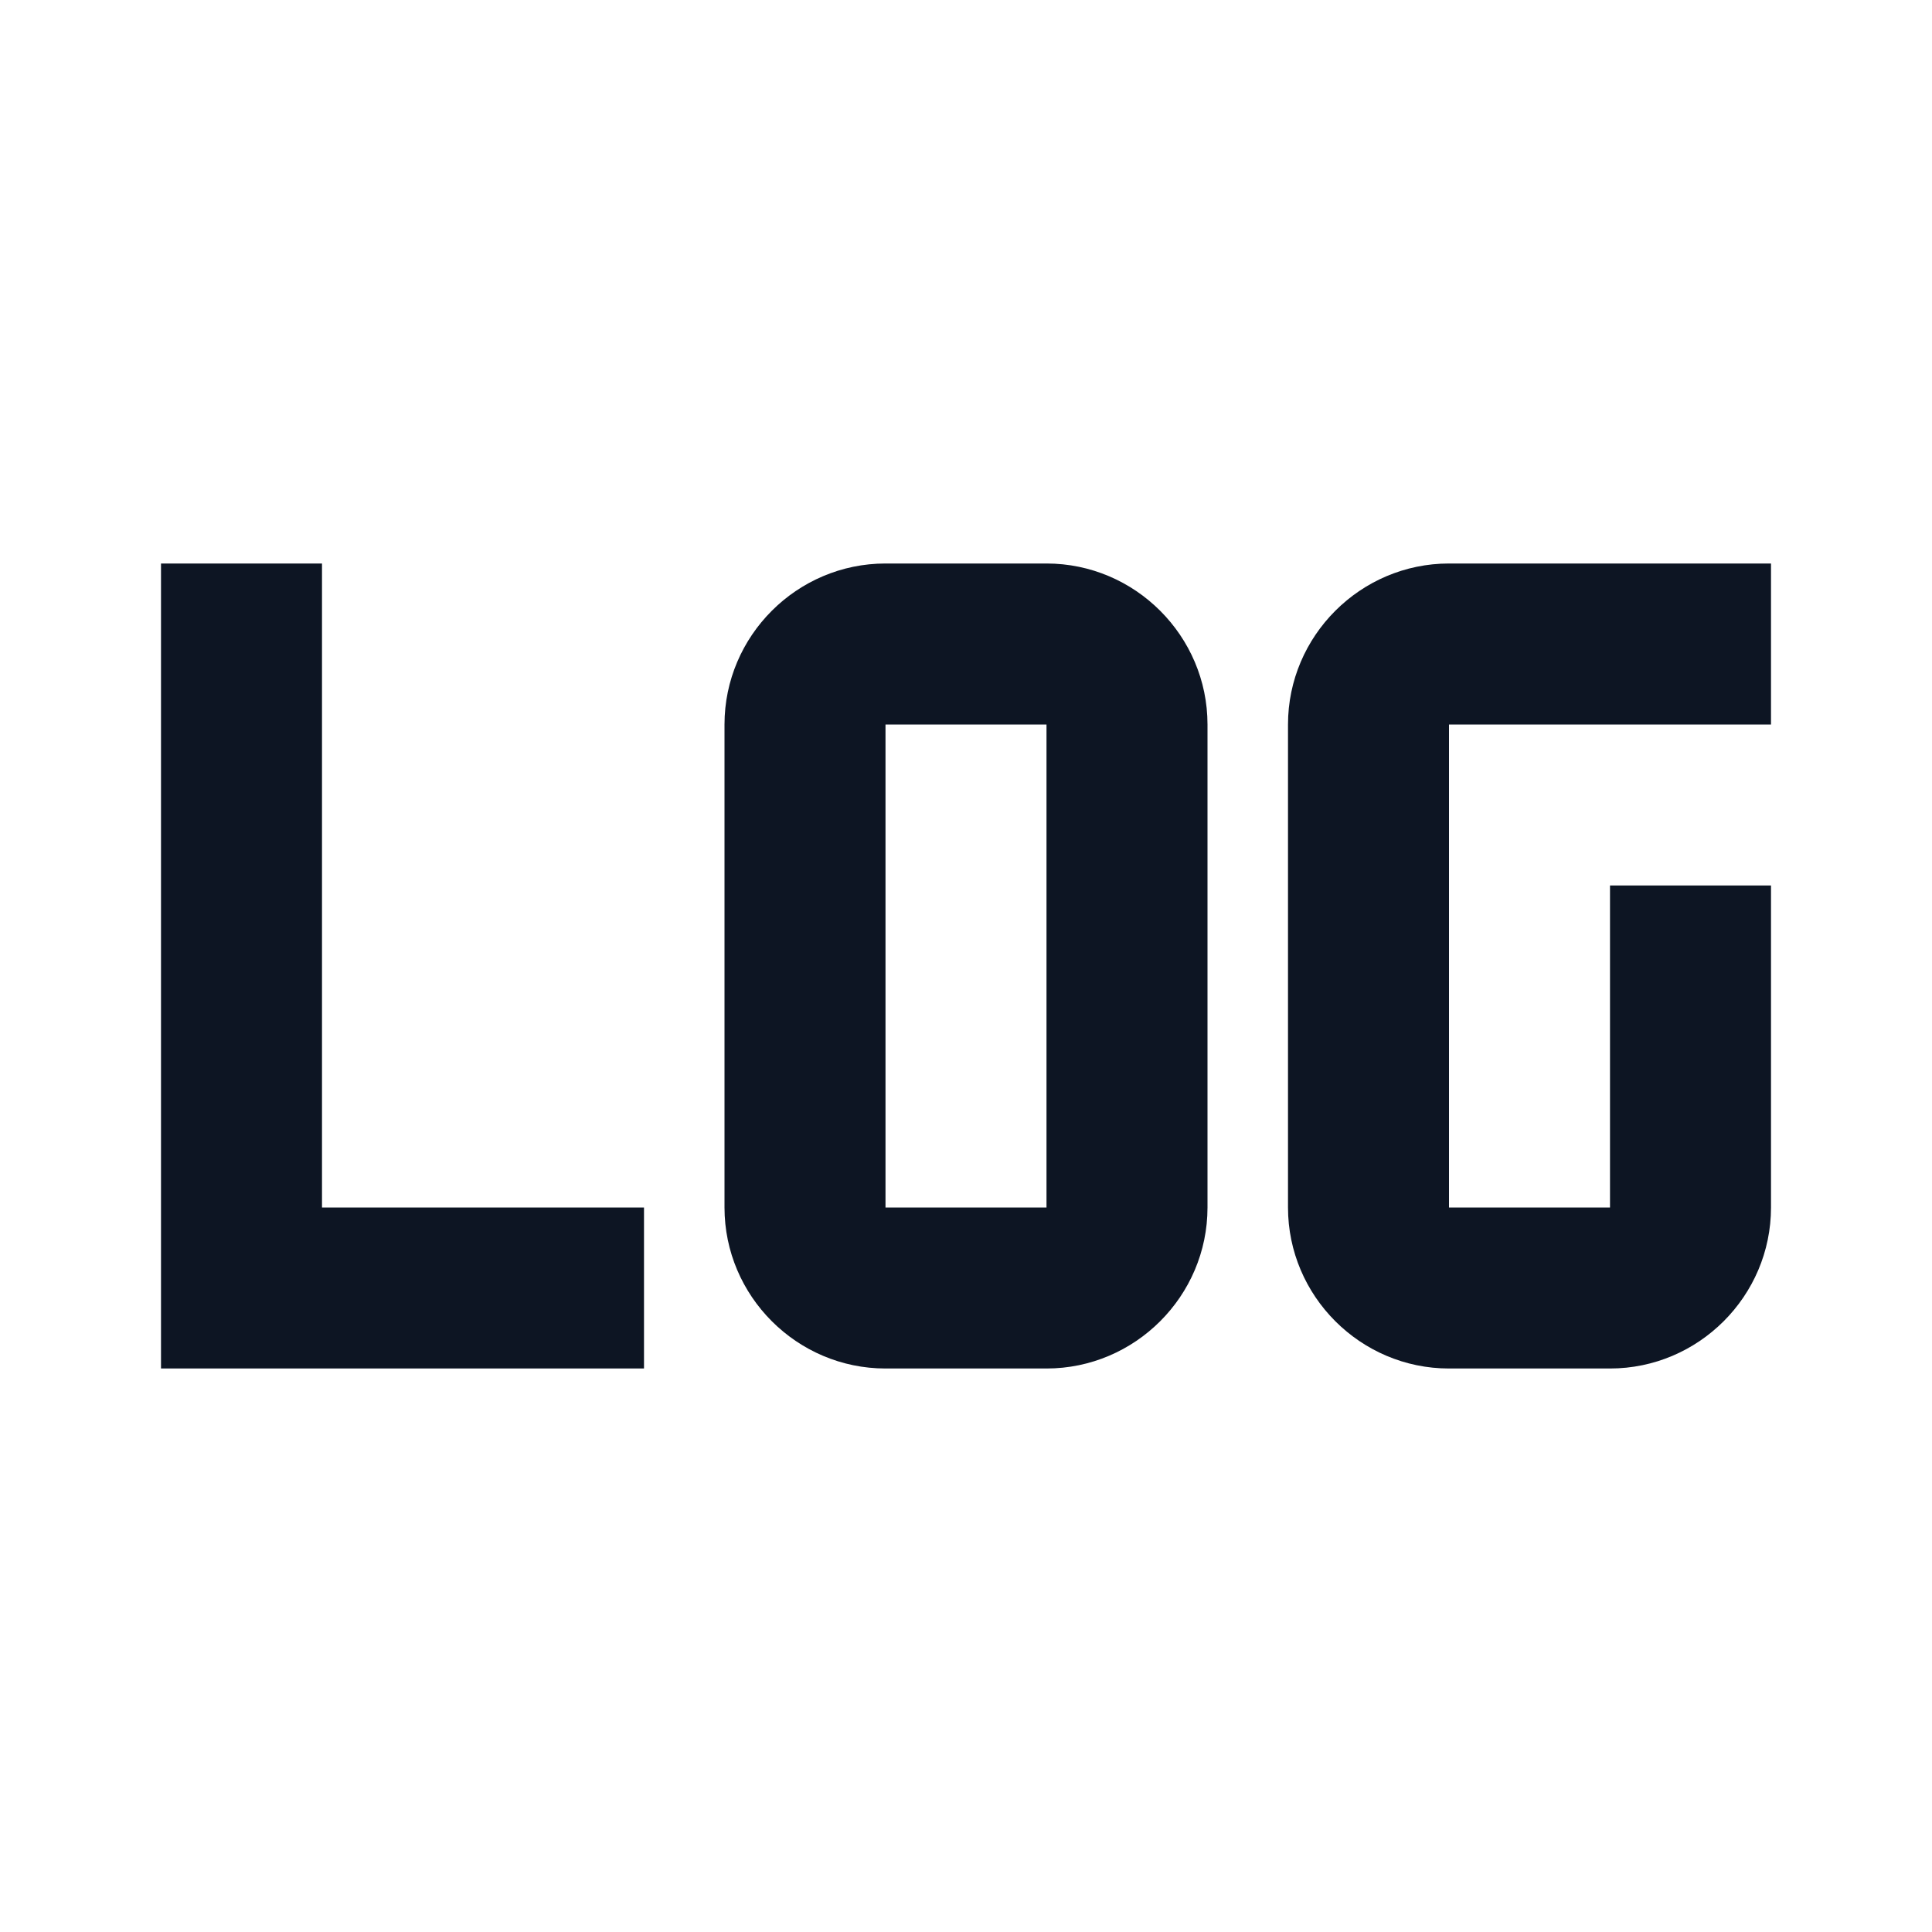
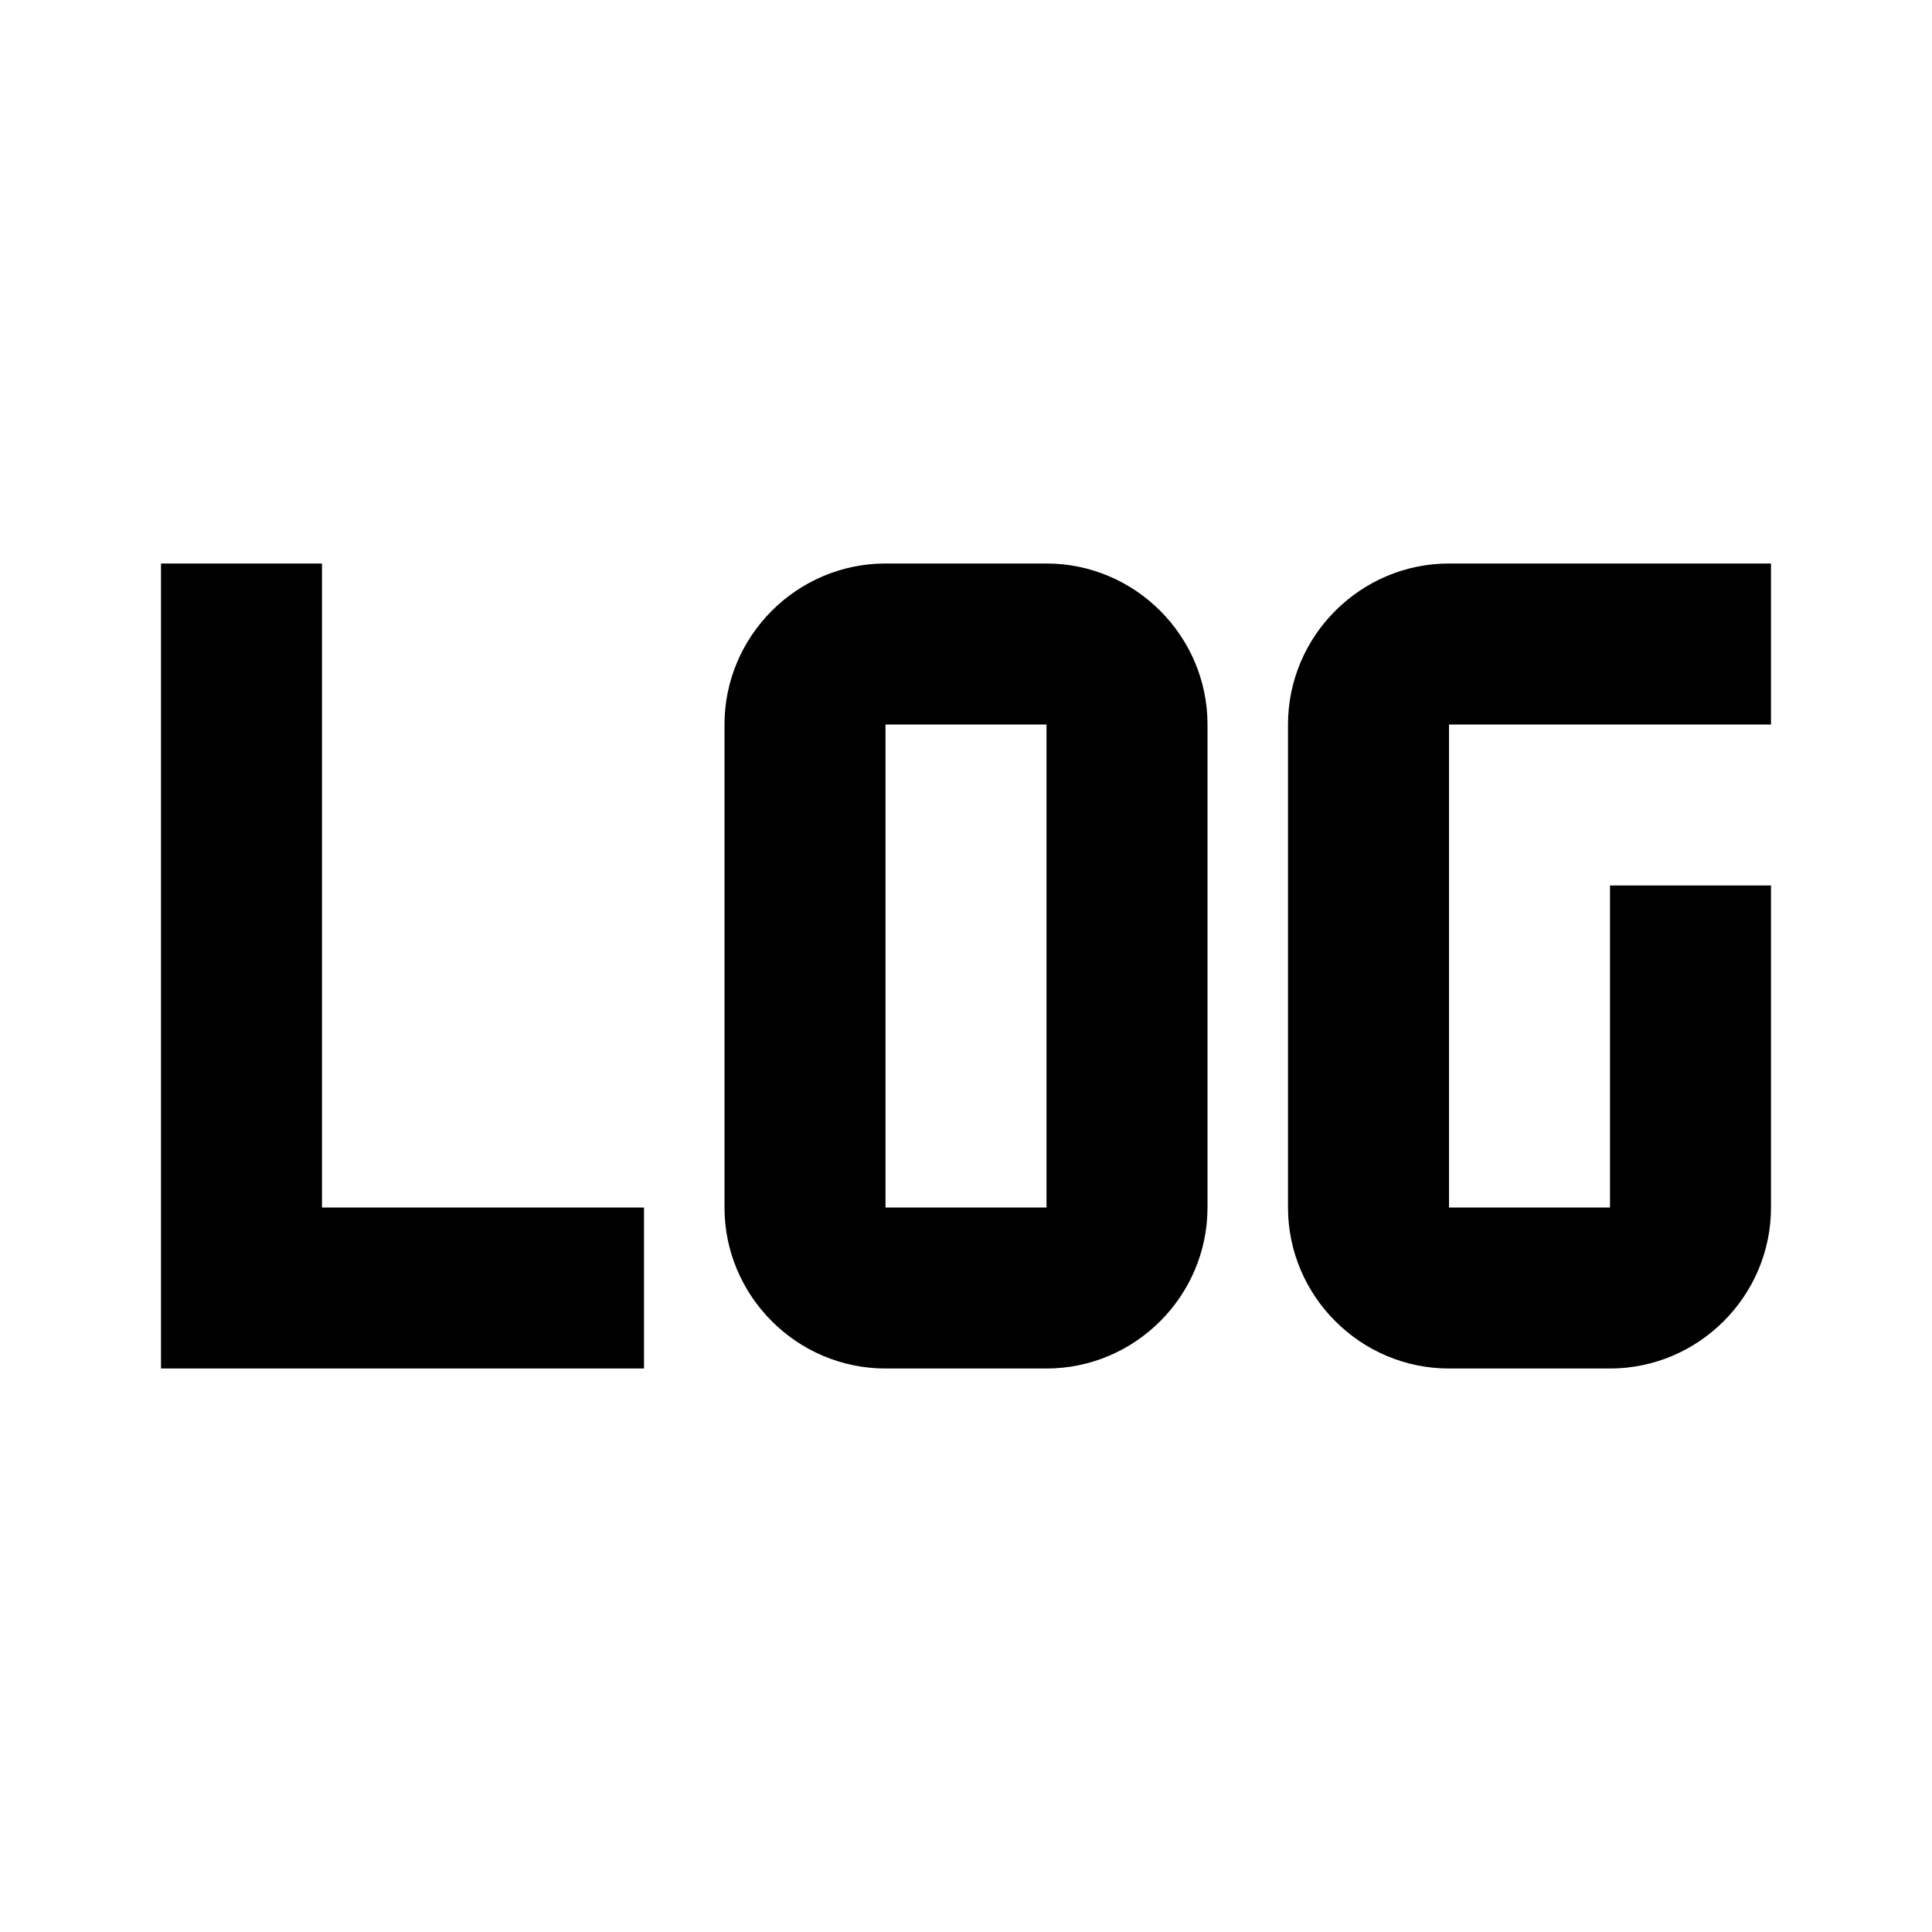
- <svg xmlns="http://www.w3.org/2000/svg" width="24" height="24" preserveAspectRatio="xMidYMid meet" viewBox="0 0 24 24" style="-ms-transform: rotate(360deg); -webkit-transform: rotate(360deg); transform: rotate(360deg);">
-   <path d="M18 7c-1.1 0-2 .9-2 2v6c0 1.1.9 2 2 2h2c1.1 0 2-.9 2-2v-4h-2v4h-2V9h4V7h-4M2 7v10h6v-2H4V7H2m9 0c-1.1 0-2 .9-2 2v6c0 1.1.9 2 2 2h2c1.1 0 2-.9 2-2V9c0-1.1-.9-2-2-2h-2m0 2h2v6h-2V9z" fill="#0D1523" />
+ <svg xmlns="http://www.w3.org/2000/svg" fill="currentColor" viewBox="0 0 24 24">
+   <path d="M18 7C16.9 7 16 7.9 16 9V15C16 16.1 16.9 17 18 17H20C21.1 17 22 16.1 22 15V11H20V15H18V9H22V7H18M2 7V17H8V15H4V7H2M11 7C9.9 7 9 7.9 9 9V15C9 16.1 9.9 17 11 17H13C14.1 17 15 16.1 15 15V9C15 7.9 14.1 7 13 7H11M11 9H13V15H11V9Z" />
</svg>
